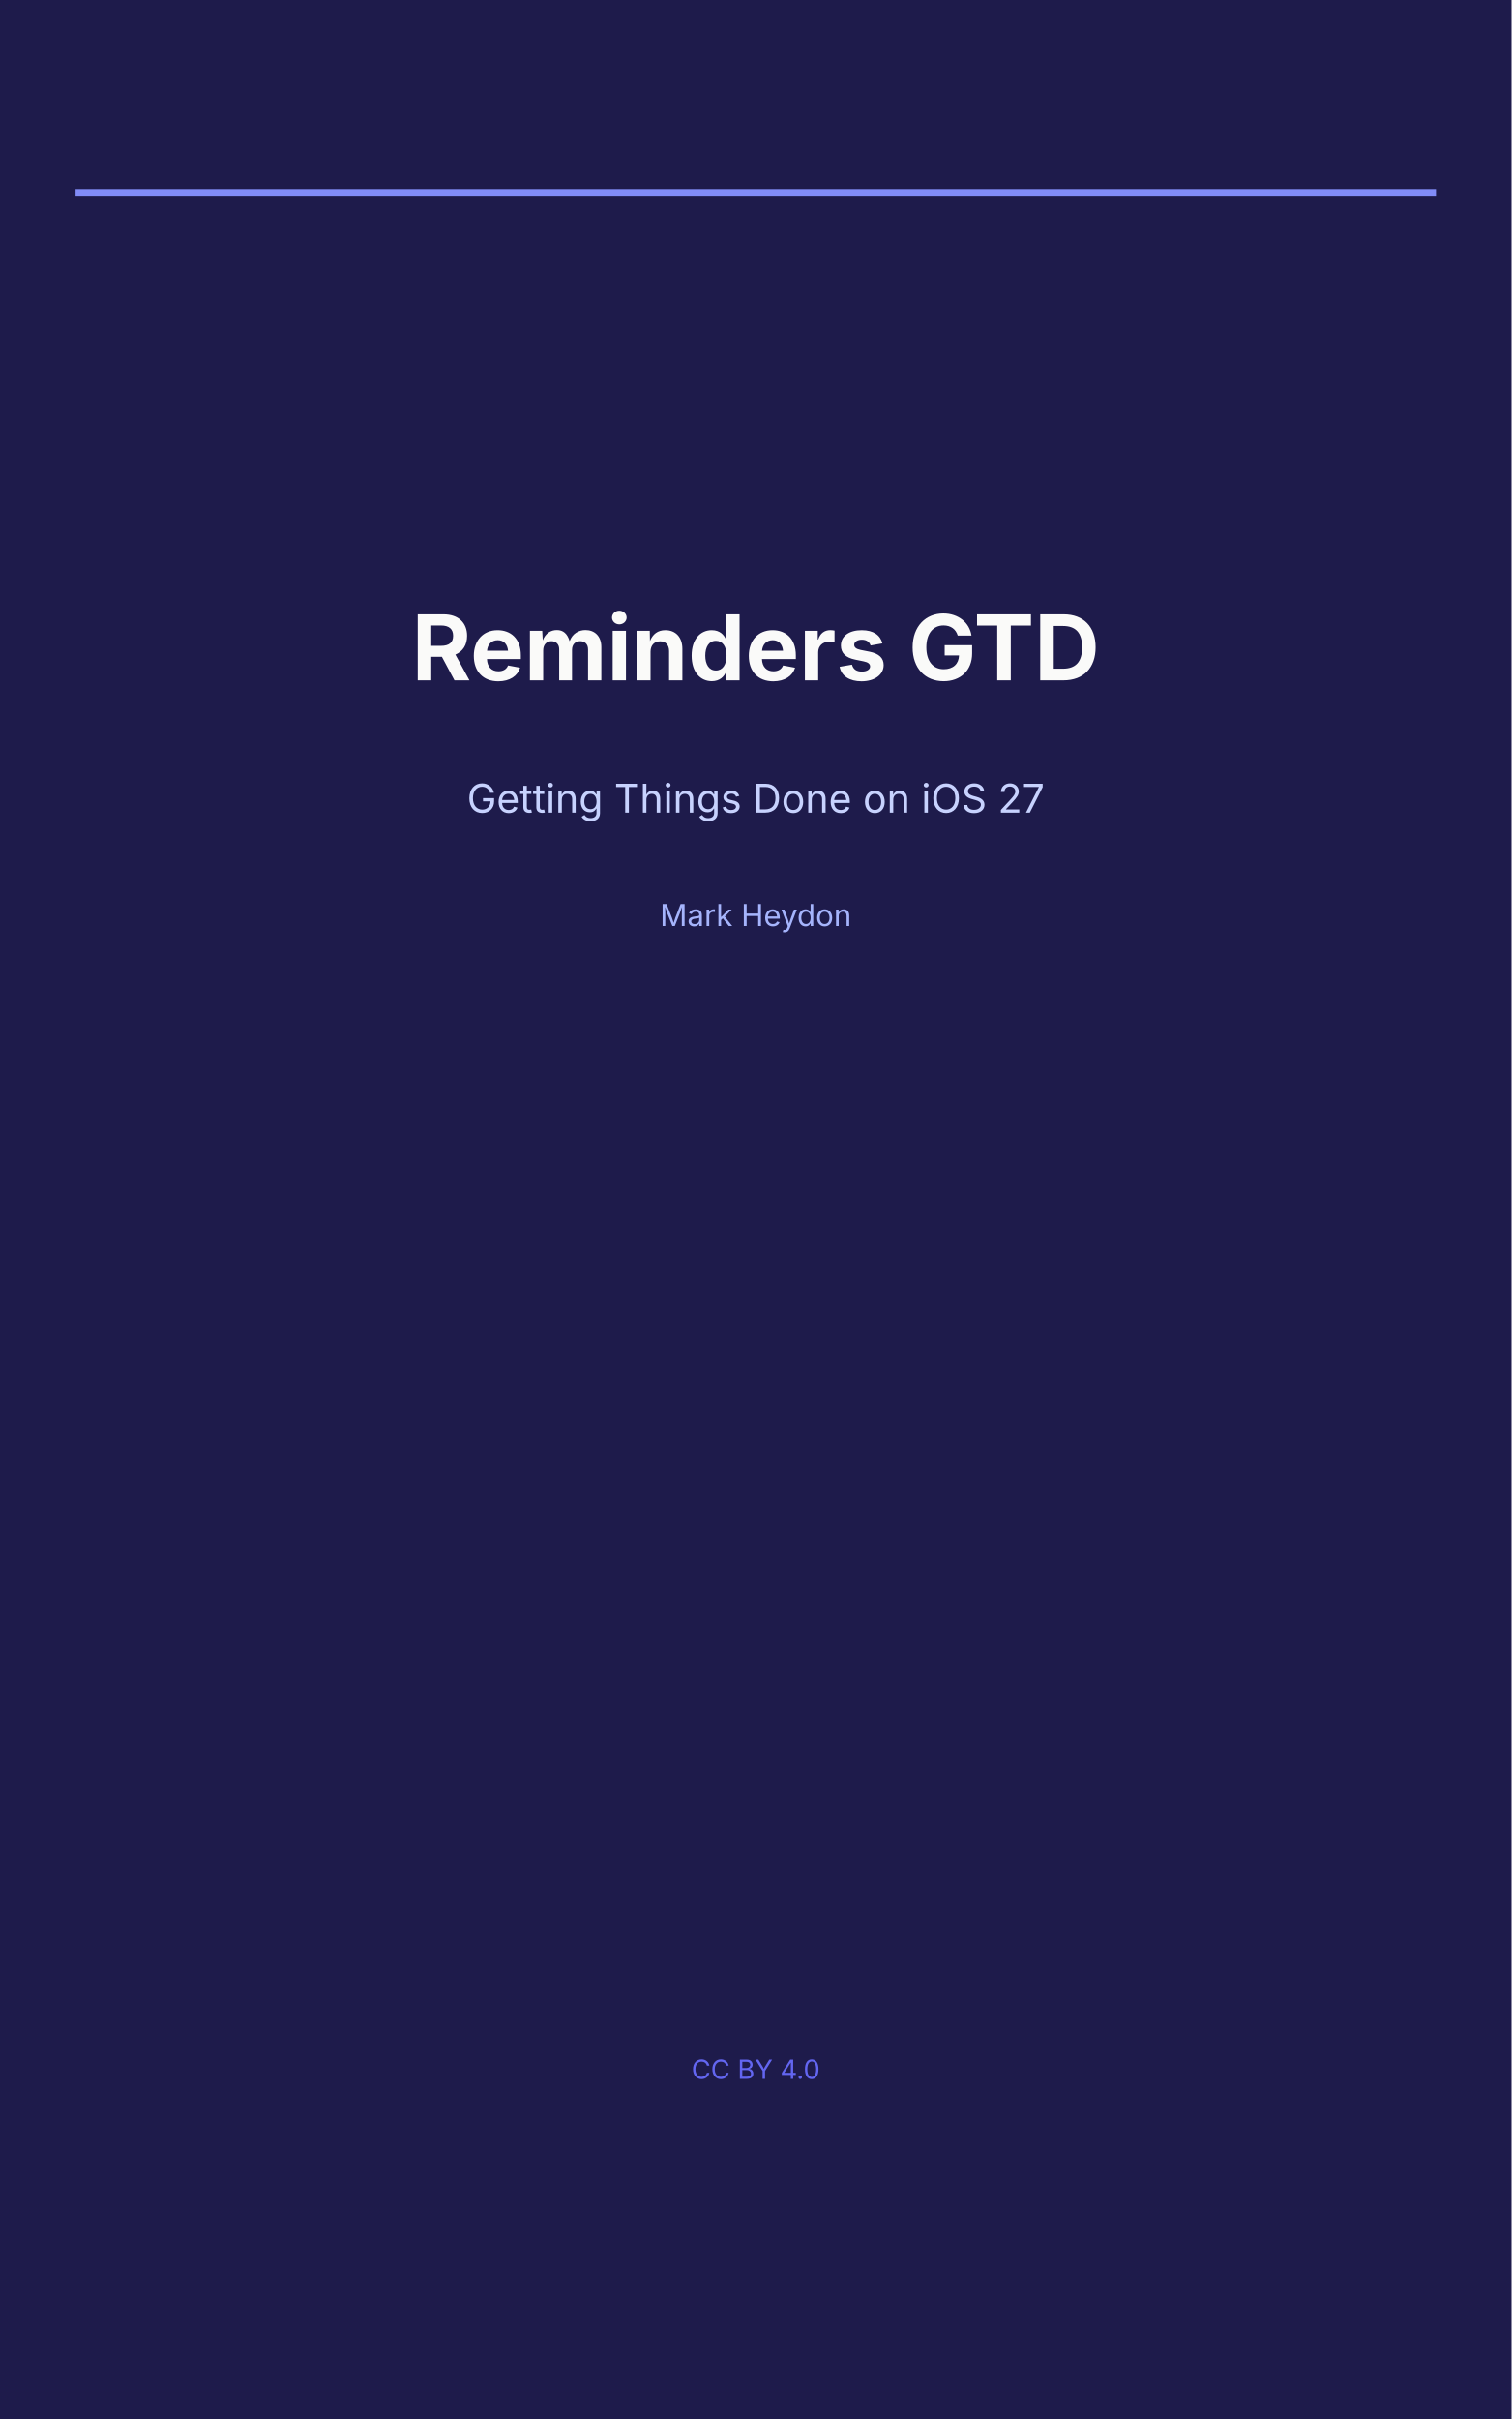
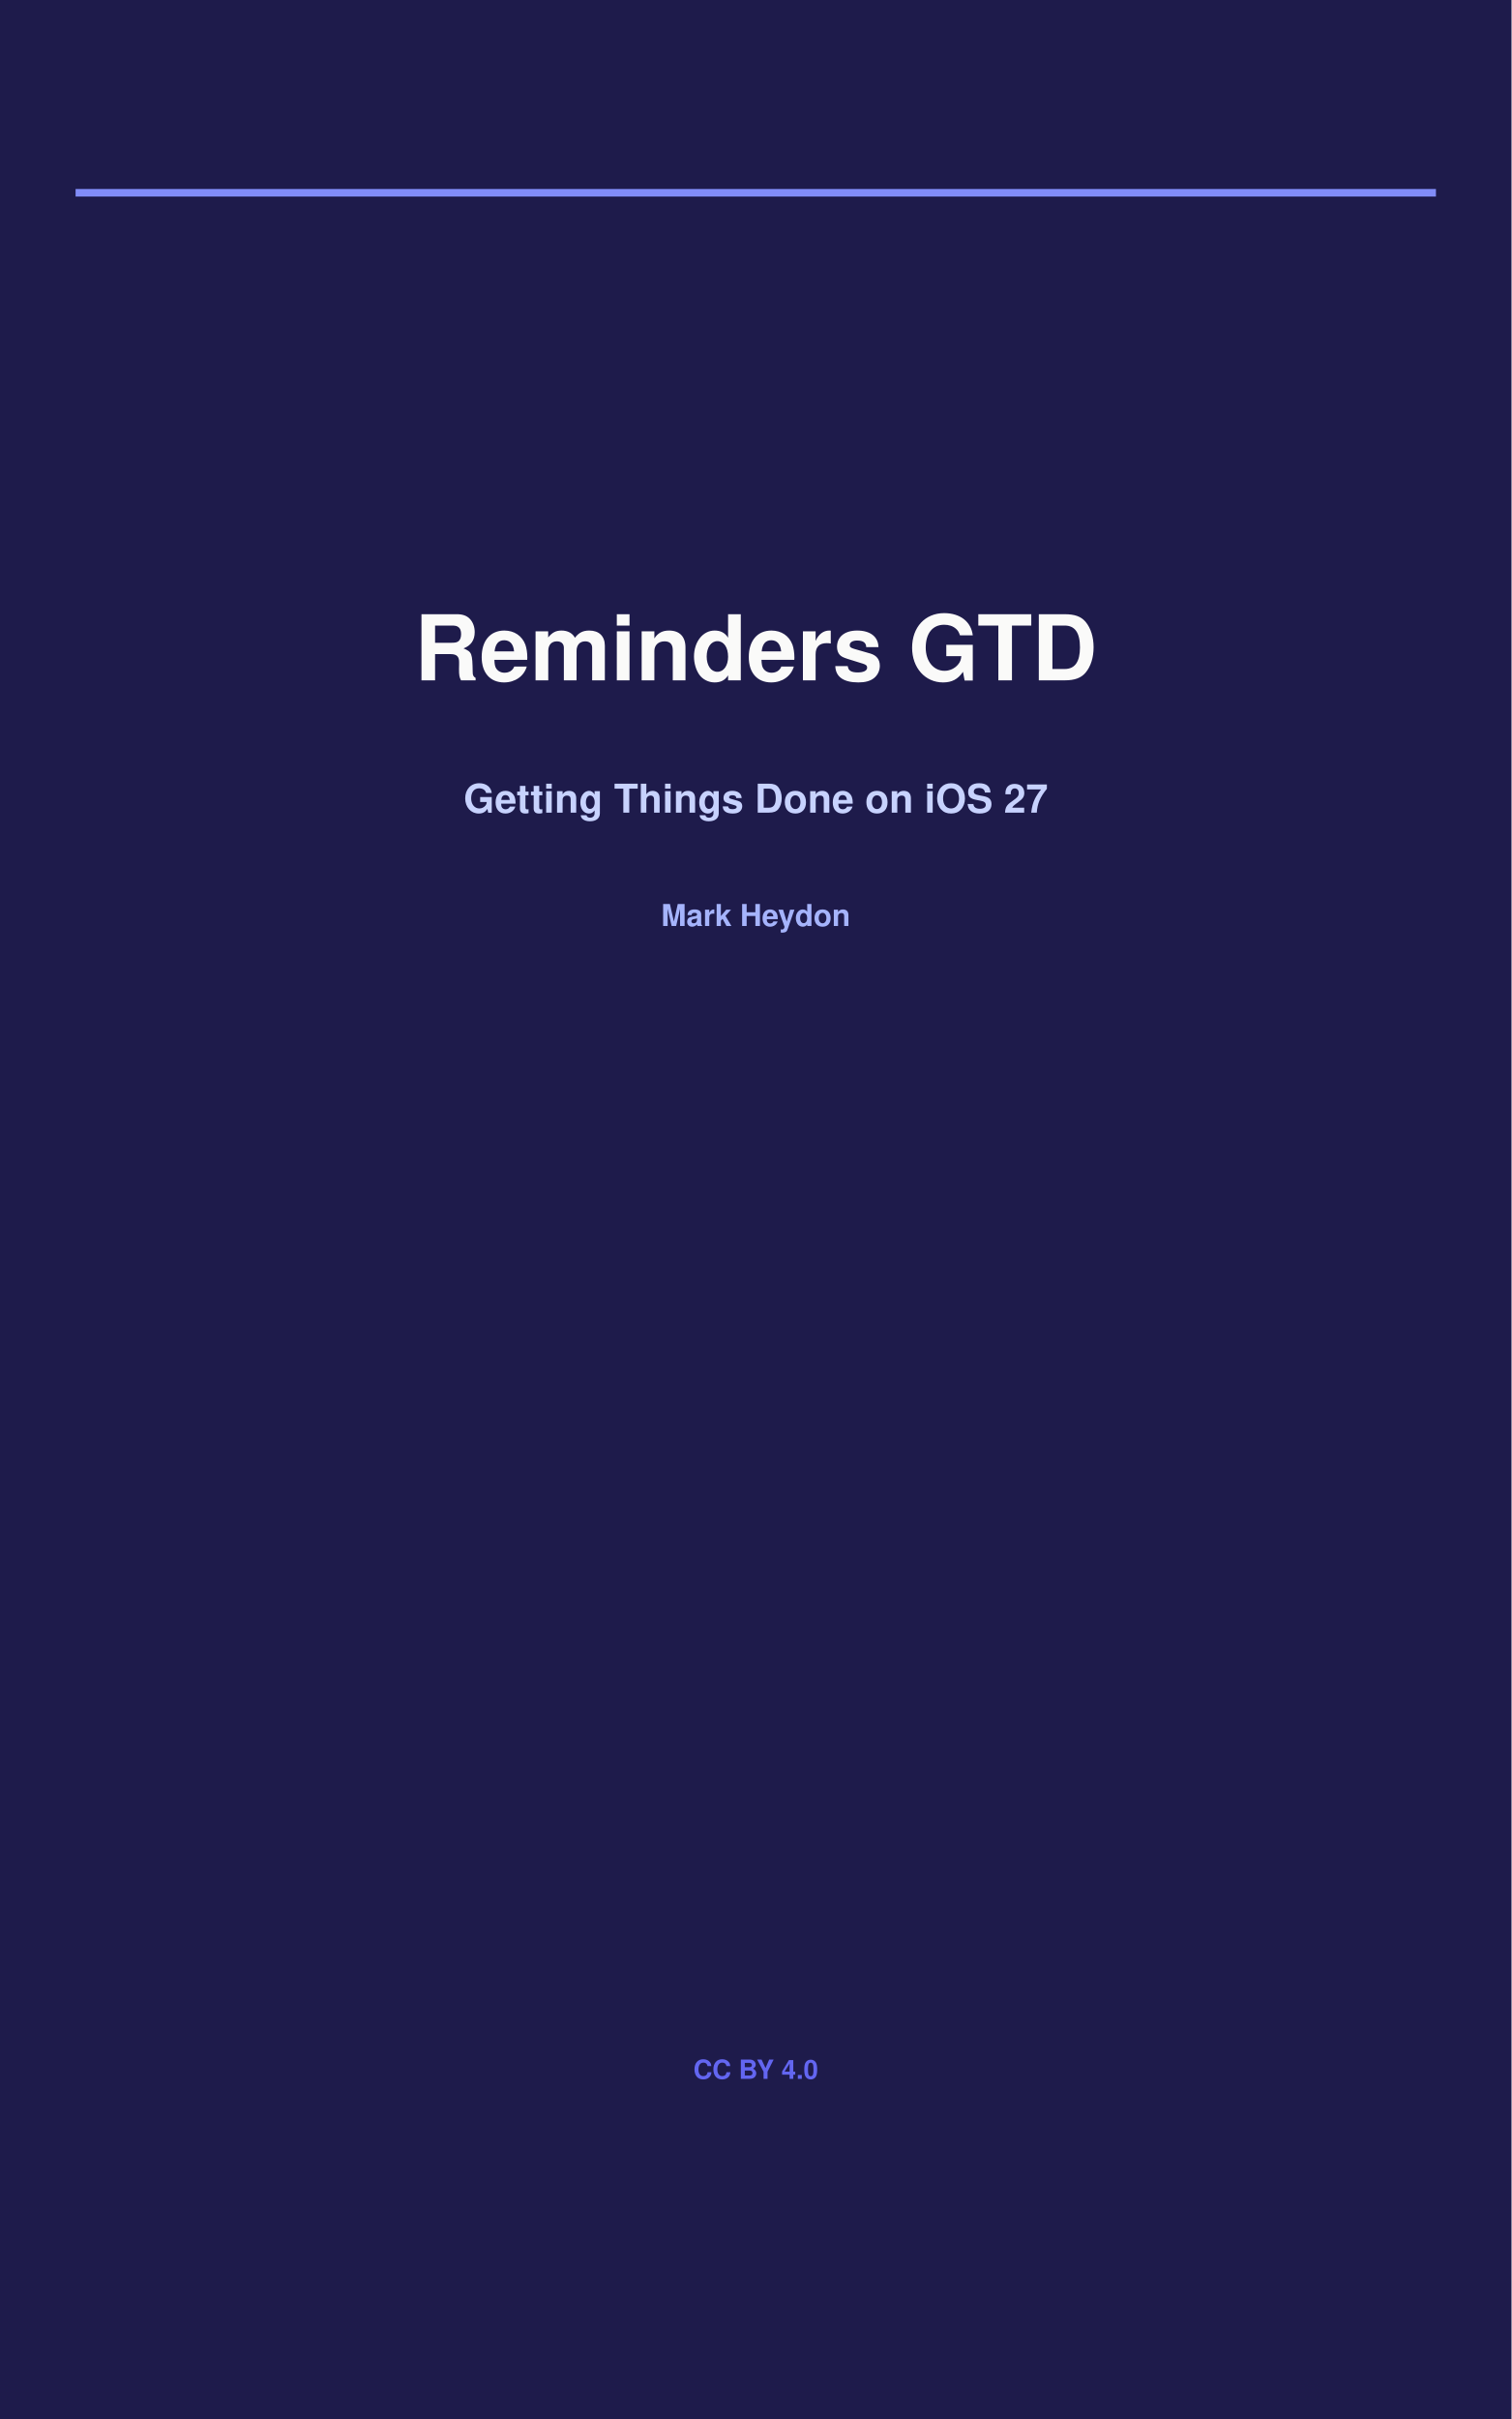
<svg xmlns="http://www.w3.org/2000/svg" width="1600" height="2560" viewBox="0 0 1600 2560" role="img" aria-labelledby="title">
  <rect width="1600" height="2560" fill="#1e1b4b" />
  <rect x="80" y="200" width="1440" height="8" fill="#818cf8" />
-   <text x="800" y="720" text-anchor="middle" font-family="-apple-system, BlinkMacSystemFont, Segoe UI, sans-serif" font-size="96" font-weight="650" fill="#fafaf9">Reminders GTD</text>
-   <text x="800" y="860" text-anchor="middle" font-family="-apple-system, BlinkMacSystemFont, Segoe UI, sans-serif" font-size="42" fill="#c7d2fe">Getting Things Done on iOS 27</text>
-   <text x="800" y="980" text-anchor="middle" font-family="-apple-system, BlinkMacSystemFont, Segoe UI, sans-serif" font-size="32" fill="#a5b4fc">Mark Heydon</text>
-   <text x="800" y="2200" text-anchor="middle" font-family="-apple-system, BlinkMacSystemFont, Segoe UI, sans-serif" font-size="28" fill="#6366f1">CC BY 4.0</text>
+   <text x="800" y="720" text-anchor="middle" font-family="Segoe UI, Helvetica, Arial, sans-serif" font-size="96" font-weight="bold" fill="#fafaf9">Reminders GTD</text>
+   <text x="800" y="860" text-anchor="middle" font-family="Segoe UI, Helvetica, Arial, sans-serif" font-size="42" font-weight="600" fill="#c7d2fe">Getting Things Done on iOS 27</text>
+   <text x="800" y="980" text-anchor="middle" font-family="Segoe UI, Helvetica, Arial, sans-serif" font-size="32" font-weight="600" fill="#a5b4fc">Mark Heydon</text>
+   <text x="800" y="2200" text-anchor="middle" font-family="Segoe UI, Helvetica, Arial, sans-serif" font-size="28" font-weight="600" fill="#6366f1">CC BY 4.0</text>
</svg>
